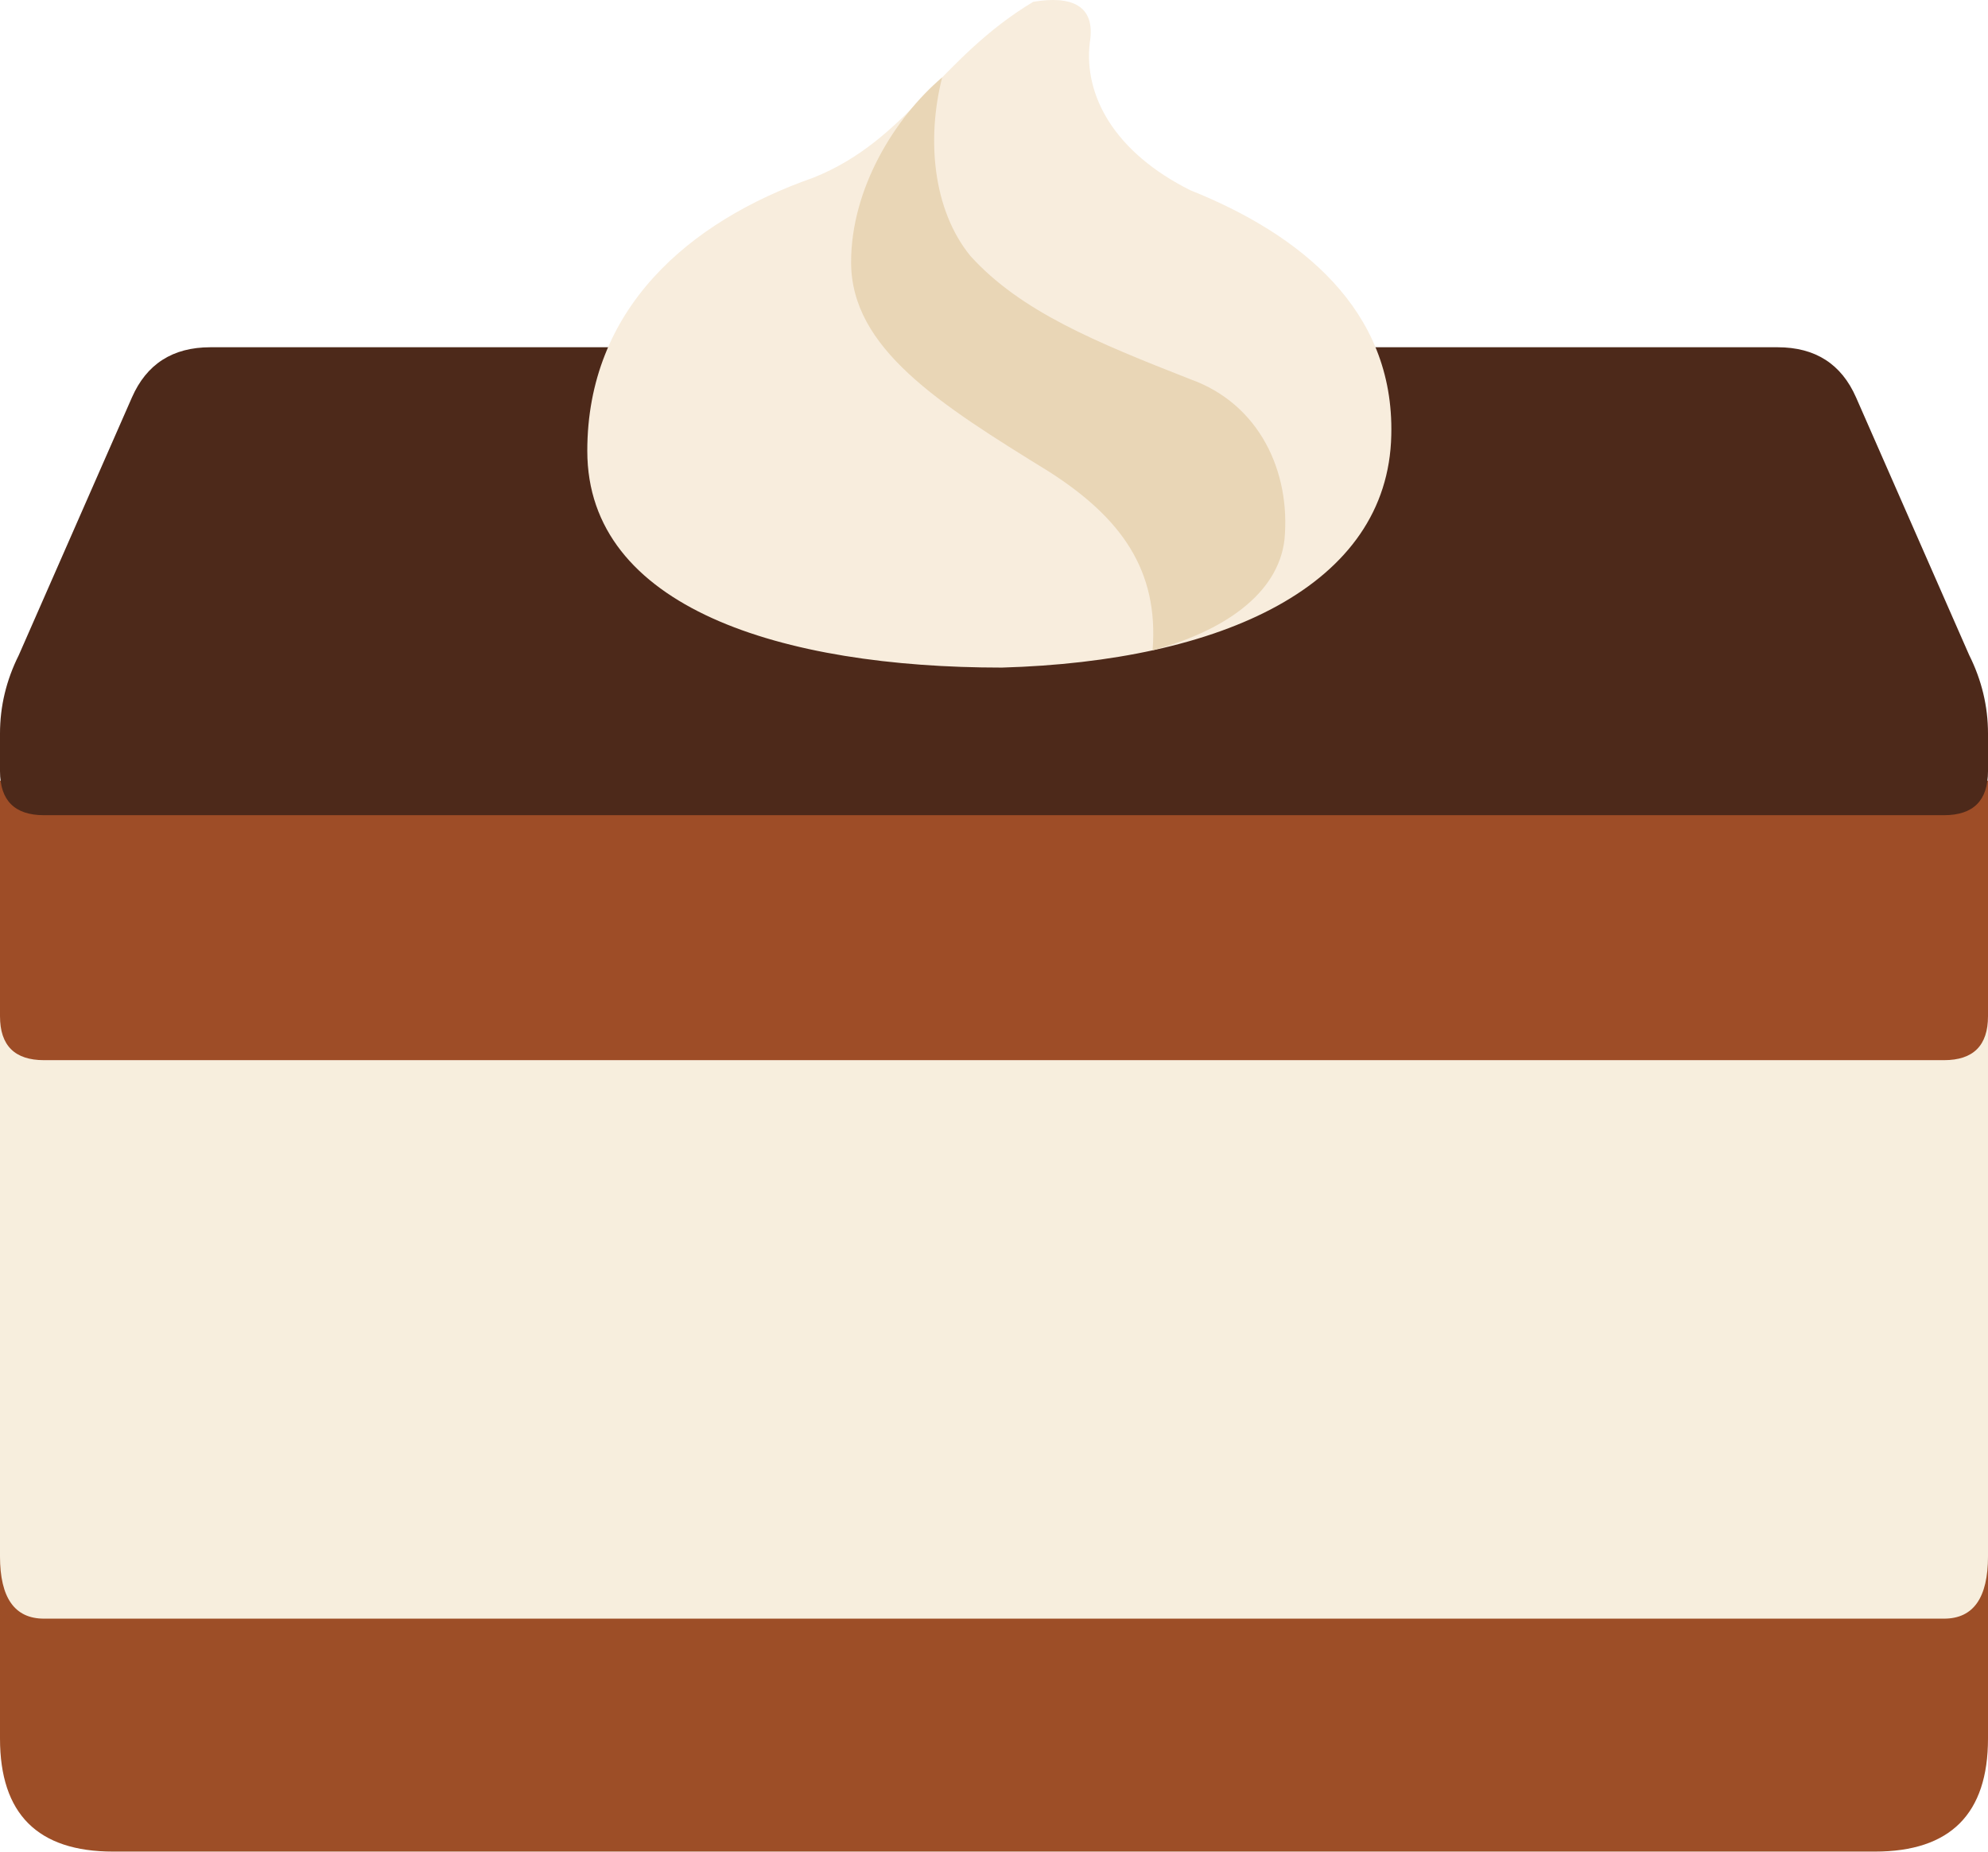
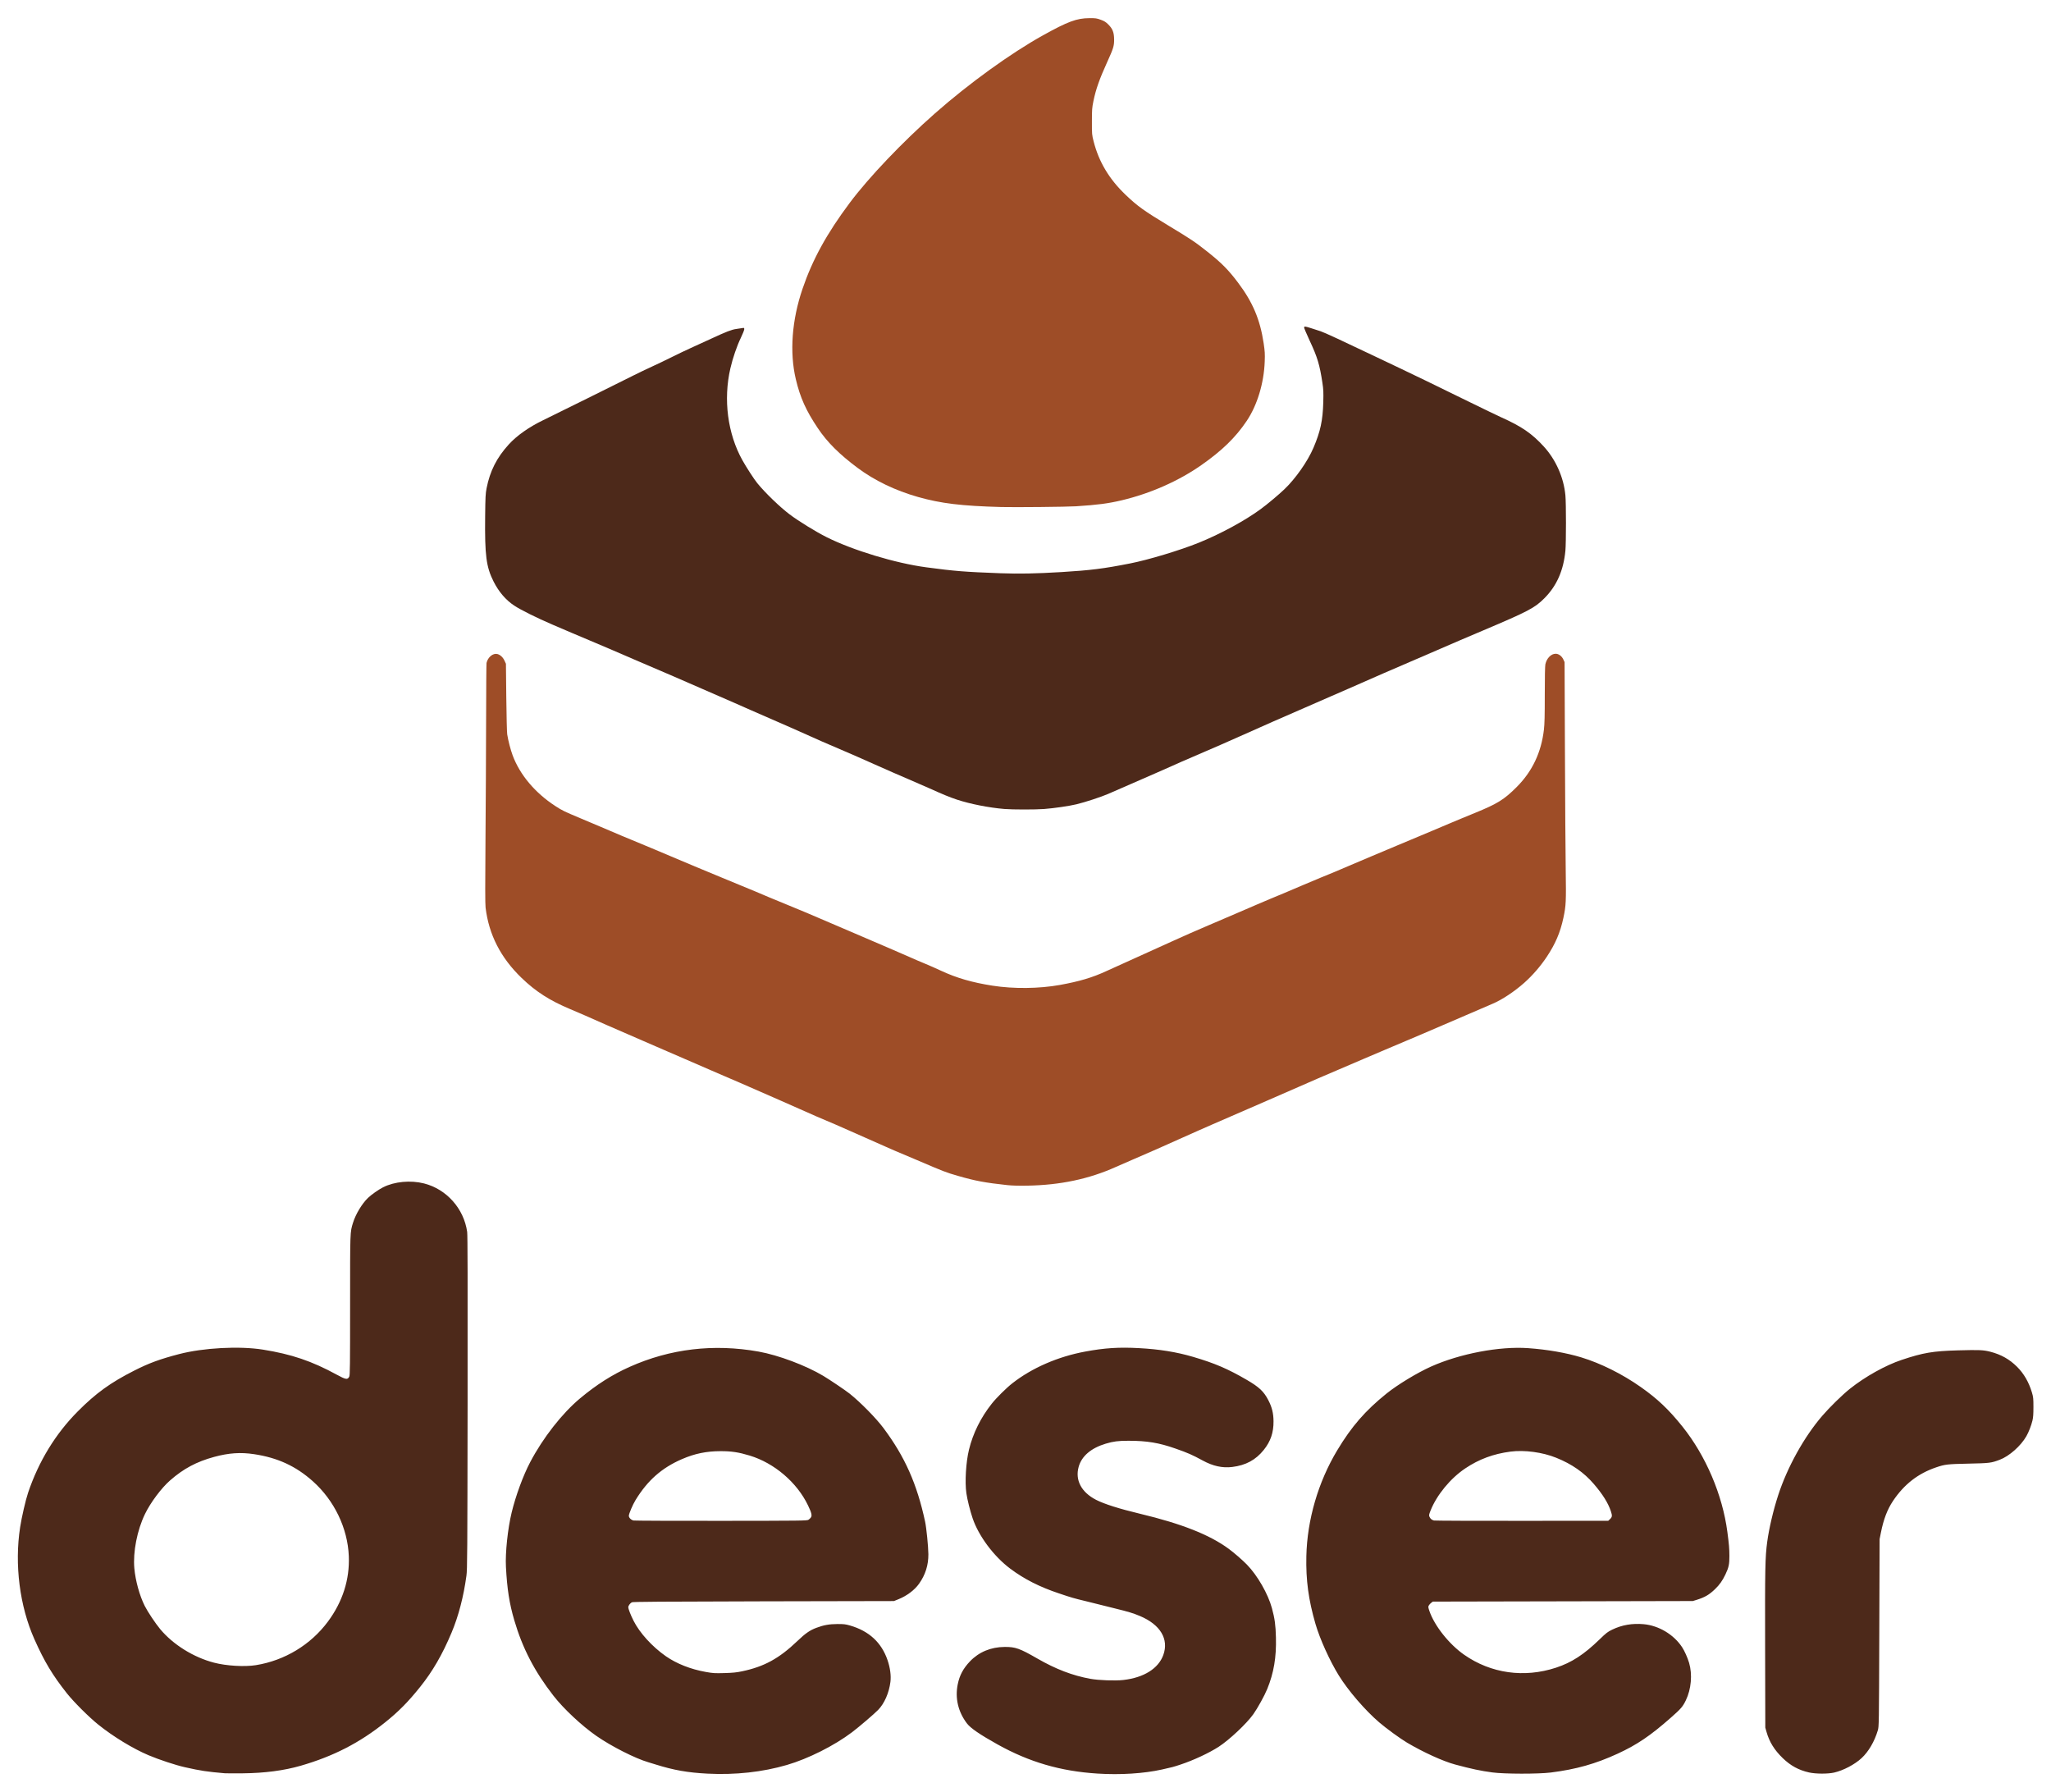
- <svg xmlns="http://www.w3.org/2000/svg" id="Layer_1" data-name="Layer 1" viewBox="0 0 633 589.57">
-   <defs>
-     <style>
-       .cls-1 {
-         fill: #4d291a;
-       }
- 
-       .cls-2 {
-         fill: #9e4d27;
-       }
- 
-       .cls-3 {
-         fill: #f8eddd;
-       }
- 
-       .cls-4 {
-         fill: #e9d6b6;
-       }
- 
-       .cls-5 {
-         fill: #f7eedd;
-       }
- 
-       .cls-6 {
-         fill: #9d4e27;
-       }
-     </style>
-   </defs>
-   <path class="cls-6" d="M14,483.57h605c9.33,0,14,4.67,14,14v56c0,24-12,36-36,36H36c-24,0-36-12-36-36v-56c0-9.33,4.67-14,14-14Z" />
-   <path class="cls-5" d="M14,308.31h605c9.33,0,14,6.62,14,19.86v167.37c0,13.24-4.67,19.86-14,19.86H14c-9.33,0-14-6.62-14-19.86v-167.37c0-13.24,4.67-19.86,14-19.86Z" />
-   <path class="cls-2" d="M0,248.57h633v75c0,9.33-4.67,14-14,14H14c-9.33,0-14-4.67-14-14v-75Z" />
-   <path class="cls-1" d="M67,110.57h499c12,0,20.33,5.33,25,16l36,82c4,8,6,16.33,6,25v12c0,9.33-4.67,14-14,14H14c-9.33,0-14-4.67-14-14v-12c0-8.67,2-17,6-25l36-82c4.67-10.67,13-16,25-16Z" />
-   <path class="cls-3" d="M329,.57c12-2,20,1,18,13-2,17,8,35,32,47,35,14,65,38,64,78-1,48-54,72-124,74-70,0-132-19-132-69,0-45,32-73,72-87,30-12,40-38,70-56Z" />
-   <path class="cls-4" d="M300,24.63c-15,12.75-29,35.31-29,58.85,0,27.46,28,45.12,63,66.69,23,14.71,35,31.39,33,56.89,22-5.88,40-17.65,42-35.31,2-21.58-8-43.15-30-51-30-11.77-54-21.58-70-39.23-12-14.71-14-37.27-9-56.89Z" />
+ <svg xmlns="http://www.w3.org/2000/svg" viewBox="0 0 919.75 803.25">
+   <path fill="#9e4d27" fill-rule="evenodd" d="M449.00,227.34C431.12,226.85 422.01,225.75 411.66,222.83C401.51,219.95 392.17,215.46 384.58,209.79C376.38,203.68 370.95,198.26 366.76,192.01C361.43,184.07 358.83,178.28 356.87,170.00C354.02,157.94 355.10,143.50 359.89,129.48C364.38,116.33 370.76,104.72 381.05,90.96C389.62,79.50 404.66,63.72 419.26,50.85C434.54,37.39 453.21,23.90 467.75,15.82C478.88,9.64 482.82,8.18 488.50,8.14C491.36,8.13 491.80,8.19 493.62,8.86C495.25,9.45 495.89,9.86 497.02,10.99C498.96,12.92 499.60,14.59 499.62,17.75C499.63,20.63 499.28,21.75 496.46,27.94C493.07,35.39 491.41,40.09 490.34,45.31C489.72,48.36 489.66,49.10 489.66,54.50C489.65,60.25 489.67,60.44 490.43,63.41C492.77,72.59 497.44,80.37 504.83,87.41C510.13,92.46 513.02,94.54 524.12,101.24C534.26,107.36 535.92,108.48 541.50,112.90C547.79,117.89 550.82,120.94 555.17,126.71C561.76,135.43 565.08,143.29 566.67,153.88C567.22,157.59 567.28,158.63 567.15,162.12C566.80,171.81 563.78,181.75 559.06,188.75C554.10,196.13 548.07,202.00 538.75,208.53C528.55,215.68 515.89,221.27 503.00,224.33C496.96,225.76 492.30,226.37 482.50,227.01C478.61,227.27 454.84,227.50 449.00,227.34ZM451.62,531.37C441.78,530.31 437.28,529.47 429.55,527.23C424.22,525.69 423.45,525.40 411.17,520.14C405.85,517.86 401.43,516.00 401.37,516.00C401.30,516.00 399.47,515.20 397.31,514.22C395.15,513.24 391.74,511.73 389.75,510.87C387.76,510.01 383.82,508.27 381.00,507.00C378.18,505.74 375.37,504.50 374.75,504.25C373.33,503.68 368.71,501.71 366.25,500.63C356.31,496.25 350.82,493.83 349.25,493.12C347.50,492.33 339.12,488.66 332.00,485.57C330.28,484.82 327.08,483.45 324.88,482.51C322.67,481.58 319.47,480.19 317.75,479.43C314.83,478.14 308.20,475.27 299.75,471.63C297.76,470.77 295.17,469.65 294.00,469.14C292.83,468.63 290.30,467.53 288.38,466.70C280.62,463.36 275.69,461.21 272.12,459.63C264.63,456.30 258.81,453.76 255.75,452.49C246.62,448.68 240.25,444.61 233.92,438.50C224.52,429.45 219.21,419.06 217.75,406.92C217.56,405.40 217.55,396.18 217.71,376.67C217.84,361.25 217.96,337.21 217.99,323.25C218.01,309.29 218.10,297.59 218.18,297.25C218.78,294.62 221.12,292.73 223.10,293.27C224.39,293.63 225.59,294.77 226.28,296.31L226.88,297.62 227.04,312.62C227.13,320.88 227.31,328.36 227.45,329.25C227.88,332.01 228.94,336.12 229.89,338.68C233.13,347.40 239.95,355.50 249.00,361.39C252.13,363.42 252.85,363.77 260.16,366.84C263.58,368.27 267.56,369.96 269.00,370.57C276.29,373.70 282.07,376.13 286.25,377.83C288.79,378.87 292.23,380.30 293.88,381.01C297.92,382.75 307.51,386.80 310.75,388.13C315.16,389.95 319.16,391.61 324.00,393.63C326.54,394.69 330.37,396.27 332.50,397.14C336.56,398.79 341.40,400.82 345.00,402.37C346.17,402.87 349.77,404.36 353.00,405.67C359.12,408.15 360.76,408.84 380.88,417.47C387.61,420.36 395.77,423.86 399.00,425.25C402.23,426.63 406.23,428.37 407.88,429.11C409.52,429.86 412.53,431.14 414.54,431.97C416.56,432.80 419.90,434.27 421.97,435.24C428.96,438.50 435.91,440.52 445.12,441.96C454.49,443.43 465.98,443.31 475.25,441.64C484.03,440.05 489.84,438.33 496.12,435.43C497.91,434.61 501.57,432.95 504.25,431.75C513.08,427.79 522.58,423.49 525.50,422.13C528.97,420.51 537.94,416.57 542.25,414.76C543.97,414.04 547.01,412.74 549.00,411.87C550.99,411.01 554.14,409.65 556.00,408.87C557.86,408.08 561.16,406.66 563.35,405.70C565.53,404.75 568.51,403.49 569.97,402.89C573.03,401.65 577.28,399.86 584.38,396.82C587.12,395.64 590.61,394.18 592.12,393.57C596.83,391.67 600.20,390.26 605.12,388.13C607.74,386.99 612.12,385.14 614.88,384.00C617.62,382.86 622.91,380.64 626.62,379.06C630.34,377.49 634.44,375.77 635.75,375.24C637.06,374.71 639.87,373.53 642.00,372.62C644.13,371.70 647.62,370.23 649.75,369.34C651.88,368.45 654.24,367.47 655.00,367.14C655.76,366.82 658.62,365.64 661.38,364.52C671.51,360.38 674.50,358.53 680.14,352.89C687.14,345.88 691.17,337.39 692.36,327.12C692.65,324.64 692.74,320.94 692.74,311.45C692.74,303.54 692.84,298.58 693.01,297.82C693.61,295.13 695.58,293.12 697.63,293.13C698.98,293.13 700.37,294.17 701.09,295.72L701.62,296.88 701.78,336.62C701.86,358.49 702.02,382.45 702.13,389.88C702.34,404.42 702.26,406.03 701.10,411.50C699.69,418.12 697.50,423.23 693.54,429.16C690.74,433.34 687.18,437.44 683.49,440.71C679.08,444.62 673.50,448.31 669.38,450.04C666.23,451.36 662.82,452.83 653.38,456.93C644.92,460.61 630.72,466.66 621.38,470.58C617.94,472.02 613.55,473.89 611.62,474.73C609.70,475.58 604.24,477.91 599.50,479.92C594.76,481.92 586.99,485.28 582.25,487.38C577.51,489.48 571.32,492.18 568.50,493.38C565.68,494.58 561.74,496.29 559.75,497.19C557.76,498.08 554.27,499.59 552.00,500.55C549.73,501.51 545.99,503.14 543.69,504.16C541.38,505.18 538.61,506.40 537.52,506.87C536.44,507.33 533.31,508.72 530.59,509.96C523.15,513.33 513.14,517.74 508.50,519.70C506.23,520.66 502.58,522.25 500.38,523.24C488.42,528.63 475.45,531.37 460.75,531.62C456.77,531.69 453.83,531.61 451.62,531.37Z" />
+   <path fill="#4d291a" fill-rule="evenodd" d="M450.42,362.73C443.46,362.15 435.04,360.49 429.12,358.53C425.85,357.44 422.99,356.27 416.88,353.51C414.67,352.51 410.40,350.65 407.38,349.37C404.35,348.10 397.54,345.12 392.25,342.75C386.96,340.39 380.94,337.74 378.88,336.88C376.81,336.02 373.57,334.62 371.67,333.78C369.77,332.94 368.17,332.25 368.12,332.25C368.06,332.25 366.07,331.36 363.69,330.27C361.32,329.19 357.18,327.35 354.50,326.18C344.46,321.82 341.74,320.63 336.50,318.32C333.54,317.02 330.28,315.58 329.25,315.12C322.96,312.35 304.82,304.45 301.88,303.20C296.45,300.90 292.76,299.31 284.50,295.75C280.31,293.94 275.30,291.78 273.38,290.95C271.45,290.12 267.51,288.45 264.62,287.24C261.74,286.04 258.08,284.49 256.50,283.81C254.92,283.13 251.04,281.47 247.88,280.12C240.73,277.06 233.41,273.42 230.54,271.50C226.77,268.98 223.67,265.35 221.36,260.78C218.03,254.18 217.37,249.10 217.56,231.50C217.66,222.66 217.73,221.34 218.21,218.88C219.73,211.18 222.76,205.20 228.16,199.27C231.74,195.33 237.25,191.45 243.62,188.38C248.26,186.14 278.16,171.33 284.00,168.38C285.99,167.37 289.71,165.59 292.26,164.42C294.81,163.26 298.91,161.29 301.38,160.05C303.85,158.81 307.62,157.01 309.75,156.05C311.88,155.09 316.04,153.19 319.00,151.82C325.71,148.71 328.08,147.79 330.20,147.50C331.12,147.38 332.30,147.20 332.81,147.11C333.71,146.94 333.75,146.96 333.75,147.62C333.75,148.00 333.07,149.73 332.23,151.46C330.45,155.13 328.60,160.54 327.54,165.12C324.29,179.14 326.29,194.47 332.92,206.35C334.66,209.47 338.21,214.95 339.58,216.62C343.16,221.00 349.71,227.33 354.08,230.62C358.06,233.63 365.84,238.42 370.69,240.85C382.45,246.74 401.56,252.53 415.38,254.37C428.13,256.08 432.57,256.43 448.62,257.03C457.09,257.34 464.46,257.20 476.12,256.50C489.06,255.71 494.95,254.97 506.75,252.64C514.96,251.03 529.05,246.78 537.45,243.40C547.30,239.43 558.31,233.45 565.40,228.23C568.39,226.03 573.36,221.87 575.97,219.38C581.01,214.57 586.43,206.83 589.02,200.75C592.14,193.43 593.19,188.53 593.41,180.38C593.53,175.82 593.48,174.66 593.02,171.64C591.79,163.50 590.79,160.18 587.33,152.79C585.90,149.71 584.76,147.01 584.81,146.79C584.92,146.25 585.37,146.31 588.25,147.25C589.56,147.68 591.36,148.25 592.25,148.54C593.76,149.01 602.80,153.20 616.62,159.81C619.79,161.32 624.62,163.62 627.38,164.92C633.29,167.71 642.51,172.18 658.75,180.14C665.28,183.33 671.79,186.48 673.22,187.12C682.37,191.21 686.99,194.39 692.33,200.24C697.73,206.16 701.25,214.13 701.99,222.12C702.33,225.71 702.32,243.37 701.99,246.89C701.15,255.81 698.09,262.72 692.53,268.28C688.20,272.61 685.32,274.12 665.00,282.72C656.44,286.34 652.75,287.92 644.38,291.56C640.25,293.35 634.96,295.64 632.62,296.63C625.37,299.73 615.33,304.09 610.62,306.19C608.15,307.30 605.39,308.51 604.50,308.88C603.61,309.25 600.12,310.77 596.75,312.25C593.38,313.74 588.09,316.04 585.00,317.38C576.73,320.95 564.25,326.44 558.00,329.26C552.16,331.89 543.56,335.65 535.15,339.25C531.86,340.65 527.69,342.47 525.90,343.30C524.10,344.12 520.71,345.62 518.38,346.62C516.04,347.63 510.86,349.89 506.88,351.64C502.89,353.39 498.37,355.36 496.83,356.02C493.65,357.39 486.63,359.68 482.75,360.62C479.51,361.41 472.67,362.40 468.22,362.74C464.39,363.04 454.05,363.03 450.42,362.73ZM100.75,795.09C92.75,794.39 90.08,793.99 82.95,792.39C78.75,791.45 71.41,789.03 66.62,787.01C59.63,784.06 50.71,778.63 44.00,773.22C39.86,769.89 33.06,763.11 30.03,759.29C23.57,751.14 19.90,745.04 15.43,735.00C8.82,720.17 6.44,701.54 9.03,684.75C9.71,680.31 11.51,672.52 12.59,669.32C17.31,655.30 24.89,642.88 34.87,632.85C43.02,624.65 49.59,619.91 60.27,614.51C66.84,611.18 71.74,609.38 80.34,607.14C91.17,604.32 107.34,603.45 117.90,605.14C130.70,607.18 139.85,610.28 151.03,616.38C155.13,618.62 155.86,618.73 156.63,617.23C156.95,616.62 157.00,612.21 157.00,585.29C157.00,551.67 156.97,552.60 158.29,548.30C159.48,544.42 162.33,539.69 165.04,537.09C166.55,535.64 169.81,533.35 171.80,532.35C176.91,529.77 184.13,529.10 190.16,530.63C200.27,533.19 208.03,541.92 209.50,552.38C209.70,553.83 209.75,574.57 209.69,628.88C209.60,697.32 209.56,703.63 209.17,706.50C207.88,715.94 205.63,724.58 202.51,732.02C198.40,741.81 194.02,749.38 188.41,756.38C183.00,763.13 178.75,767.43 172.68,772.29C161.22,781.47 149.53,787.47 134.88,791.71C127.35,793.89 118.69,795.02 108.88,795.12C105.02,795.16 101.37,795.15 100.75,795.09ZM114.75,746.62C127.67,744.54 139.31,737.50 147.05,727.09C153.66,718.18 156.84,708.23 156.42,697.75C155.92,685.21 149.92,672.75 140.24,664.12C132.64,657.36 124.51,653.61 113.95,652.02C107.89,651.10 102.55,651.47 96.04,653.24C88.17,655.38 82.31,658.50 76.30,663.76C72.37,667.19 67.47,673.75 65.00,678.88C61.49,686.13 59.59,695.87 60.24,703.18C60.74,708.74 62.59,715.45 64.89,720.03C66.24,722.71 69.66,727.84 71.86,730.49C77.65,737.42 86.79,743.12 96.00,745.51C101.52,746.95 109.69,747.43 114.75,746.62ZM317.25,795.26C308.37,794.80 302.07,793.69 294.00,791.15C292.83,790.78 291.36,790.33 290.73,790.15C284.86,788.45 274.12,783.00 267.38,778.30C260.80,773.71 252.76,766.19 248.23,760.38C239.73,749.48 234.30,739.03 230.63,726.50C228.41,718.95 227.41,712.50 226.88,702.50C226.55,696.22 227.69,685.43 229.46,678.12C231.27,670.66 234.63,661.51 237.76,655.59C243.53,644.63 252.06,633.74 260.12,627.00C267.56,620.80 274.54,616.36 282.38,612.86C300.55,604.74 320.07,602.43 340.18,606.02C349.03,607.60 361.42,612.25 369.23,616.93C372.25,618.74 379.22,623.45 381.04,624.90C385.98,628.86 392.89,635.89 396.23,640.37C405.81,653.21 411.21,665.36 414.85,682.25C415.45,685.03 416.29,693.45 416.32,696.88C416.35,701.78 414.99,706.10 412.13,710.13C410.12,712.95 406.69,715.53 402.93,717.05L400.88,717.88 342.38,718.00C296.38,718.10 283.76,718.19 283.33,718.44C282.54,718.89 281.75,719.98 281.75,720.63C281.75,721.41 282.79,724.09 284.10,726.69C286.86,732.18 292.50,738.36 298.62,742.63C303.45,745.98 309.76,748.47 316.49,749.66C319.81,750.25 320.53,750.29 324.88,750.17C328.66,750.06 330.26,749.90 332.75,749.38C342.68,747.30 349.37,743.64 357.57,735.81C361.19,732.34 363.15,730.98 366.11,729.87C369.39,728.64 371.85,728.20 375.50,728.18C378.44,728.17 379.17,728.26 381.18,728.84C389.74,731.31 395.33,736.49 398.03,744.43C399.20,747.86 399.65,751.35 399.30,754.15C398.68,759.05 396.58,763.84 393.79,766.69C391.96,768.56 385.28,774.27 382.12,776.67C374.17,782.69 362.45,788.58 352.88,791.37C341.91,794.57 329.73,795.90 317.25,795.26ZM362.57,681.43C362.94,681.19 363.43,680.70 363.67,680.35C364.22,679.50 363.92,678.27 362.35,675.00C357.42,664.69 347.22,655.98 336.17,652.64C331.21,651.14 328.00,650.66 323.12,650.67C316.77,650.68 311.58,651.75 305.86,654.22C296.80,658.13 290.40,663.77 285.02,672.57C283.76,674.62 282.00,678.75 282.00,679.63C282.00,680.53 283.01,681.54 284.14,681.76C284.68,681.86 302.40,681.93 323.51,681.91C359.73,681.88 361.94,681.85 362.57,681.43ZM492.12,795.23C475.56,794.17 461.58,790.09 447.38,782.18C439.45,777.76 435.20,774.85 433.60,772.73C429.65,767.52 428.21,761.37 429.50,755.15C430.32,751.13 431.97,748.07 434.98,744.91C438.99,740.72 444.35,738.49 450.50,738.45C455.36,738.42 457.24,739.08 465.15,743.63C473.46,748.42 481.00,751.30 489.00,752.75C492.73,753.42 500.12,753.69 503.75,753.27C512.93,752.23 519.47,748.14 521.67,742.07C524.25,734.97 520.36,728.45 511.23,724.60C508.23,723.34 506.02,722.66 500.25,721.25C497.43,720.57 494.51,719.84 493.75,719.63C492.99,719.43 490.01,718.69 487.12,717.98C481.12,716.52 480.93,716.47 474.88,714.44C466.21,711.55 459.23,708.01 452.98,703.31C445.62,697.79 438.86,688.71 436.16,680.75C435.01,677.35 433.78,672.42 433.36,669.50C432.63,664.51 433.17,655.55 434.53,650.00C436.33,642.63 439.80,635.63 444.75,629.38C446.81,626.77 451.31,622.31 454.03,620.19C462.83,613.32 474.38,608.30 486.62,606.02C495.38,604.39 501.78,603.98 510.75,604.47C519.91,604.96 527.59,606.20 535.00,608.38C544.72,611.23 550.59,613.75 559.07,618.68C564.62,621.91 566.72,623.87 568.73,627.74C570.41,630.96 571.06,633.60 571.10,637.25C571.14,642.35 569.80,646.29 566.71,650.13C563.11,654.61 558.66,657.01 552.58,657.76C548.15,658.30 543.94,657.37 539.30,654.84C534.76,652.36 532.65,651.43 527.12,649.50C519.71,646.90 514.40,646.02 506.07,646.01C501.55,646.00 499.23,646.29 495.88,647.30C489.26,649.29 485.04,652.90 483.71,657.71C482.06,663.65 484.92,669.08 491.48,672.47C495.16,674.36 501.89,676.50 511.25,678.74C529.90,683.20 542.42,688.15 550.97,694.43C553.35,696.17 557.14,699.46 559.17,701.54C563.89,706.38 568.67,714.69 570.39,721.10C571.66,725.78 572.04,728.61 572.18,734.21C572.41,743.10 571.23,750.07 568.28,757.31C567.07,760.28 563.95,765.93 562.04,768.61C559.02,772.85 551.32,780.09 546.52,783.21C542.27,785.97 535.21,789.27 529.37,791.20C526.25,792.24 525.66,792.40 521.12,793.40C512.98,795.22 502.35,795.89 492.12,795.23ZM669.25,794.72C664.07,794.03 659.85,793.14 652.50,791.16C647.13,789.71 638.32,785.71 631.00,781.38C627.99,779.60 621.69,775.02 618.50,772.28C612.17,766.86 604.62,758.09 600.38,751.25C596.28,744.62 591.87,734.87 589.91,728.12C586.77,717.29 585.58,708.50 585.82,697.75C586.18,681.47 591.12,664.51 599.65,650.31C606.09,639.59 612.25,632.50 621.81,624.81C626.75,620.84 635.58,615.49 641.75,612.73C654.72,606.93 672.47,603.57 685.28,604.48C693.87,605.09 702.34,606.56 709.12,608.62C717.83,611.27 727.47,616.07 735.75,621.89C743.26,627.17 748.34,631.98 754.47,639.63C764.96,652.73 772.44,670.25 774.62,686.88C775.36,692.47 775.52,694.37 775.53,697.62C775.55,701.37 775.24,702.82 773.76,705.93C772.43,708.73 771.12,710.57 769.09,712.53C766.45,715.07 764.54,716.18 760.88,717.33L759.12,717.87 700.83,718.00L642.54,718.12 641.83,718.65C641.44,718.94 640.96,719.47 640.75,719.84C640.40,720.45 640.43,720.65 641.04,722.44C643.32,729.03 649.88,737.27 656.58,741.95C668.58,750.34 683.47,752.44 697.75,747.76C704.77,745.46 710.28,741.88 717.28,735.10C720.34,732.13 720.92,731.68 723.03,730.67C727.35,728.59 731.99,727.79 737.09,728.25C743.84,728.86 750.55,732.86 754.30,738.53C755.41,740.21 756.76,743.23 757.47,745.62C758.99,750.81 758.42,757.37 756.00,762.38C754.61,765.25 753.85,766.13 749.25,770.19C740.05,778.29 734.10,782.31 725.45,786.30C715.52,790.87 706.80,793.33 695.43,794.76C689.82,795.46 674.66,795.44 669.25,794.72ZM721.88,681.25C723.01,680.20 723.07,679.68 722.36,677.55C721.14,673.89 718.69,669.98 714.73,665.38C710.32,660.23 704.92,656.47 697.85,653.62C691.70,651.14 683.62,650.06 677.38,650.87C669.68,651.88 663.23,654.27 657.08,658.40C650.40,662.88 644.28,670.34 641.50,677.35C640.83,679.05 640.76,679.43 641.01,680.02C641.39,680.95 642.06,681.52 643.05,681.76C643.50,681.86 661.28,681.93 682.54,681.91L721.21,681.88 721.88,681.25ZM811.25,794.73C806.59,793.68 802.99,791.72 799.45,788.30C795.70,784.67 793.48,781.09 792.20,776.62L791.63,774.62 791.55,739.50C791.47,703.11 791.56,698.18 792.49,691.34C793.31,685.25 795.23,677.10 797.41,670.42C801.54,657.76 809.03,644.28 817.17,634.83C820.50,630.96 826.18,625.40 829.62,622.66C836.38,617.27 845.54,612.16 852.75,609.76C862.46,606.52 866.75,605.79 878.12,605.47C887.72,605.21 889.42,605.28 892.69,606.13C897.40,607.36 901.13,609.47 904.48,612.79C907.58,615.86 909.81,619.71 911.20,624.37C911.81,626.43 911.87,627.00 911.87,630.88C911.87,634.14 911.77,635.56 911.42,637.00C910.88,639.25 909.75,642.13 908.70,643.97C906.20,648.34 901.02,652.92 896.77,654.52C892.90,655.98 892.21,656.06 882.75,656.26C873.30,656.46 872.18,656.59 868.25,657.93C860.10,660.70 853.88,665.54 848.89,673.00C846.35,676.80 844.65,681.25 843.46,687.25L842.89,690.12 842.75,732.12C842.61,773.76 842.60,774.14 842.08,775.88C840.60,780.85 837.95,785.39 834.81,788.30C831.75,791.14 826.73,793.79 822.55,794.77C819.73,795.43 814.26,795.41 811.25,794.73Z" />
</svg>
